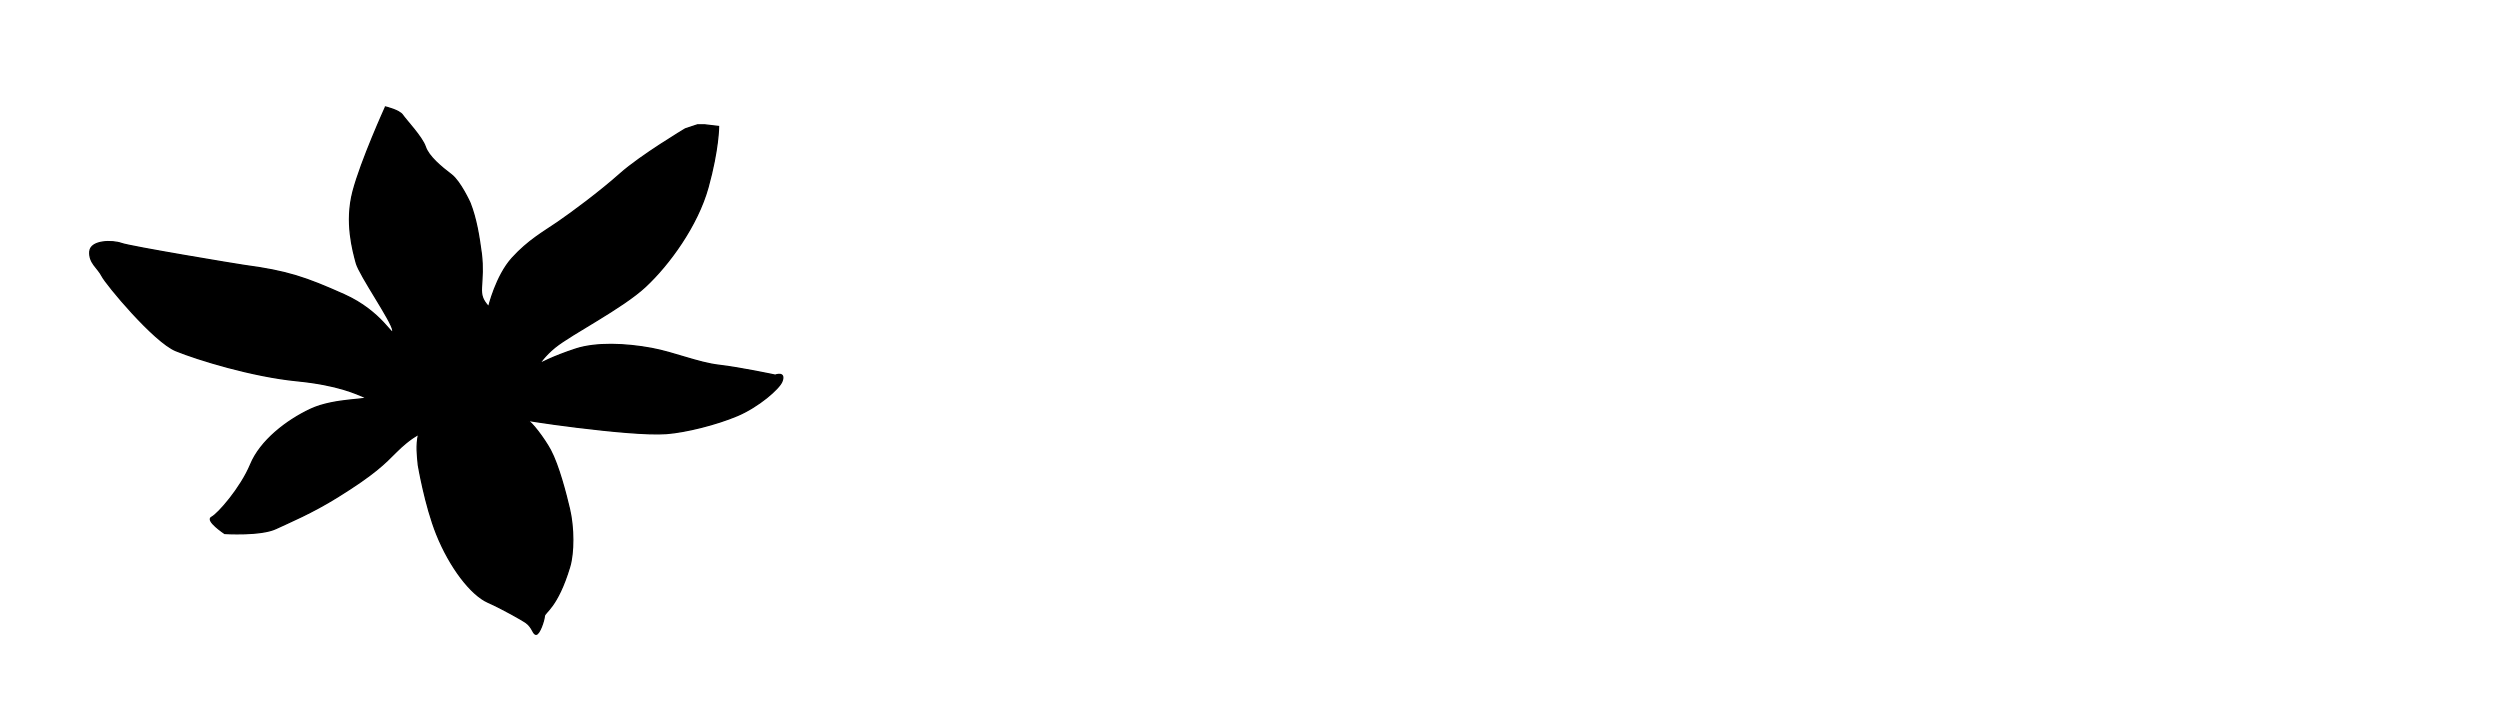
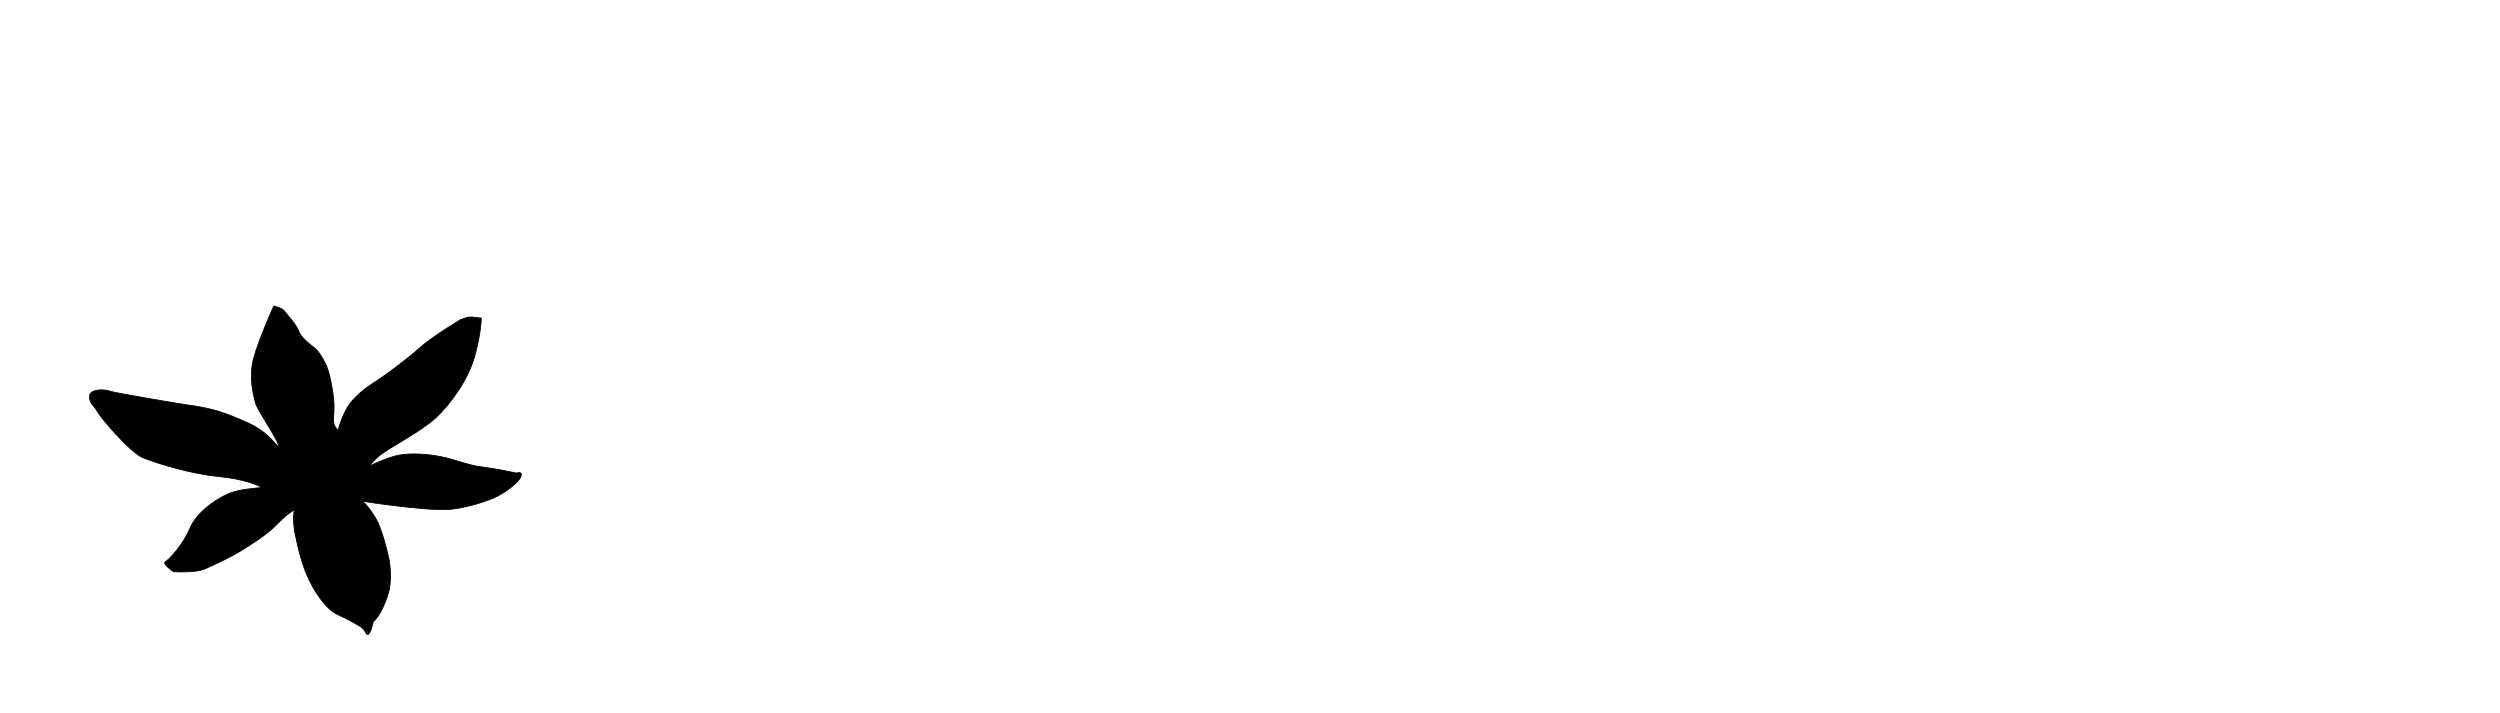
<svg xmlns="http://www.w3.org/2000/svg" id="svg3777" version="1.1" width="898" height="256">
  <defs id="defs3781" />
-   <path style="opacity:1;fill:#000000;stroke:#000000;stroke-width:0.463px;stroke-linecap:butt;stroke-linejoin:miter;stroke-opacity:1;fill-opacity:1" d="m 138.472,38.427 c 0,0 -8.754,19.259 -11.672,30.348 -2.918,11.089 0,21.302 1.167,25.679 1.167,4.377 12.84,21.01 13.131,24.22 0.292,3.21 -3.794,-6.712 -17.509,-12.84 C 109.875,99.707 103.163,97.372 87.697,95.329 85.591,95.051 46.844,88.618 43.634,87.451 40.424,86.283 32.546,86.283 32.254,90.369 c -0.292,4.085 2.918,5.836 4.377,8.754 1.459,2.918 18.676,23.636 26.555,26.846 7.879,3.21 27.441,9.224 43.479,10.797 14.882,1.459 21.302,4.669 24.22,5.836 2.918,1.167 -10.505,0.292 -19.259,4.377 -8.754,4.085 -18.092,11.381 -21.594,19.843 -3.502,8.462 -11.672,17.8 -14.007,18.968 -2.334,1.167 4.669,5.836 4.669,5.836 0,0 12.941,0.811 18.384,-1.751 4.961,-2.334 12.814,-5.564 22.177,-11.381 13.399,-8.323 16.842,-11.977 21.074,-16.205 4.751,-4.747 8.016,-6.28 8.016,-6.28 -0.886,4.173 -0.421,7.351 -0.093,10.98 0,0 2.437,14.558 6.604,24.929 4.75,11.825 12.321,21.718 18.444,24.419 5.159,2.276 12.569,6.509 13.594,7.25 2.529,1.828 2.518,4.255 3.685,4.255 1.167,0 2.84,-4.836 2.948,-6.541 0.092,-1.456 4.654,-2.987 9.077,-17.631 1.528,-5.059 1.536,-14.103 -0.062,-20.89 -1.268,-5.389 -3.878,-15.579 -6.836,-21.105 -2.118,-3.957 -6.956,-10.426 -8.415,-10.718 -1.459,-0.292 5.882,1.03 17.846,2.489 11.964,1.459 25.442,2.801 32.299,2.288 6.798,-0.509 17.832,-3.24 25.419,-6.45 7.587,-3.21 15.031,-9.686 16.018,-12.272 1.413,-3.701 -2.411,-2.257 -2.411,-2.257 0,0 -12.579,-2.674 -20.166,-3.549 -7.587,-0.875 -16.133,-4.563 -24.25,-6.065 -9.369,-1.734 -19.971,-2.155 -27.292,0.245 -8.385,2.749 -13.025,5.33 -13.025,5.33 0,0 1.935,-3.01 5.607,-5.976 6.134,-4.953 24.052,-13.945 32.514,-21.824 8.462,-7.879 18.676,-21.886 22.469,-35.601 3.794,-13.715 3.794,-21.886 3.794,-21.886 l -4.961,-0.584 -2.626,0 -4.377,1.459 c 0,0 -16.035,9.587 -23.289,16.054 -7.494,6.681 -17.526,14.071 -22.525,17.504 -4.9,3.364 -10.505,6.42 -16.341,12.84 -5.836,6.42 -8.462,17.509 -8.462,17.509 -2.253,-2.464 -2.747,-4.049 -2.596,-7.019 0.219,-3.639 0.538,-7.128 -0.03,-11.949 -0.845,-6.35 -1.83,-12.639 -4.085,-18.384 0,0 -3.455,-7.649 -6.712,-10.121 -3.675,-2.79 -8.171,-6.512 -9.338,-10.013 -1.167,-3.502 -7.003,-9.63 -8.171,-11.381 -1.167,-1.751 -6.128,-2.918 -6.128,-2.918 z" id="path2996" />
-   <flowRoot xml:space="preserve" id="flowRoot4313" style="font-size:144px;font-style:normal;font-variant:normal;font-weight:normal;font-stretch:normal;text-align:start;line-height:125%;letter-spacing:0px;word-spacing:0px;writing-mode:lr-tb;text-anchor:start;fill:#000000;fill-opacity:1;stroke:none;font-family:Droid Sans;-inkscape-font-specification:Droid Sans" transform="translate(-3.610987,-42.42908)">
+   <path style="fill:#000000;fill-opacity:1;stroke:#000000;stroke-width:0.288px;stroke-linecap:butt;stroke-linejoin:miter;stroke-opacity:1" d="m 98.347,109.899 c 0,0 -5.455,12.001 -7.273,18.911 -1.818,6.91 0,13.274 0.727,16.001 0.727,2.728 8.001,13.092 8.183,15.092 0.182,2 -2.364,-4.182 -10.91,-8.001 -8.546,-3.819 -12.728,-5.273 -22.366,-6.546 -1.312,-0.173 -25.457,-4.182 -27.457,-4.91 -2,-0.727 -6.91,-0.727 -7.092,1.818 -0.182,2.546 1.818,3.637 2.728,5.455 0.909,1.818 11.637,14.729 16.547,16.729 4.91,2 17.099,5.748 27.093,6.728 9.274,0.909 13.274,2.909 15.092,3.637 1.818,0.727 -6.546,0.182 -12.001,2.728 -5.455,2.546 -11.274,7.092 -13.456,12.365 -2.182,5.273 -7.273,11.092 -8.728,11.819 -1.455,0.727 2.909,3.637 2.909,3.637 0,0 8.064,0.505 11.456,-1.091 3.091,-1.455 7.985,-3.467 13.819,-7.092 8.35,-5.187 10.495,-7.463 13.132,-10.098 2.96,-2.958 4.995,-3.913 4.995,-3.913 -0.552,2.6 -0.262,4.581 -0.058,6.842 0,0 1.519,9.071 4.115,15.534 2.96,7.368 7.677,13.533 11.493,15.216 3.215,1.418 7.832,4.056 8.471,4.518 1.576,1.139 1.569,2.651 2.296,2.651 0.727,0 1.77,-3.014 1.837,-4.076 0.058,-0.907 2.9,-1.861 5.656,-10.986 0.952,-3.152 0.957,-8.788 -0.038,-13.017 -0.79,-3.358 -2.417,-9.708 -4.26,-13.151 -1.32,-2.466 -4.334,-6.497 -5.244,-6.679 -0.909,-0.182 3.665,0.642 11.12,1.551 7.455,0.909 15.854,1.745 20.126,1.426 4.236,-0.317 11.111,-2.019 15.839,-4.019 4.728,-2 9.366,-6.036 9.981,-7.647 0.88,-2.306 -1.502,-1.406 -1.502,-1.406 0,0 -7.838,-1.666 -12.566,-2.212 -4.728,-0.545 -10.053,-2.843 -15.111,-3.779 -5.838,-1.081 -12.445,-1.343 -17.006,0.153 -5.225,1.713 -8.117,3.322 -8.117,3.322 0,0 1.205,-1.876 3.494,-3.724 3.822,-3.087 14.987,-8.69 20.26,-13.599 5.273,-4.91 11.637,-13.638 14.001,-22.184 2.364,-8.546 2.364,-13.638 2.364,-13.638 l -3.091,-0.364 -1.637,0 -2.728,0.909 c 0,0 -9.992,5.974 -14.512,10.004 -4.67,4.163 -10.921,8.768 -14.036,10.907 -3.053,2.096 -6.546,4 -10.183,8.001 -3.637,4 -5.273,10.91 -5.273,10.91 -1.404,-1.535 -1.712,-2.523 -1.618,-4.373 0.137,-2.267 0.335,-4.442 -0.019,-7.446 -0.526,-3.957 -1.14,-7.876 -2.546,-11.456 0,0 -2.153,-4.766 -4.182,-6.307 -2.29,-1.739 -5.091,-4.058 -5.819,-6.24 -0.727,-2.182 -4.364,-6.001 -5.091,-7.092 -0.727,-1.091 -3.819,-1.818 -3.819,-1.818 z" id="path2996" />
+   <flowRoot xml:space="preserve" id="flowRoot4313" style="font-size:144px;font-style:normal;font-variant:normal;font-weight:normal;font-stretch:normal;text-align:start;line-height:125%;letter-spacing:27.662px;word-spacing:0px;writing-mode:lr-tb;text-anchor:start;fill:#000000;fill-opacity:1;stroke:none;font-family:Droid Sans;-inkscape-font-specification:Droid Sans" transform="matrix(0.6486149,0,0,0.6486149,6.688206,55.43224)">
    <flowRegion id="flowRegion4315">
-       <rect id="rect4317" width="547.064" height="195.896" x="325.891" y="83.575" style="font-size:144px;font-style:normal;font-variant:normal;font-weight:normal;font-stretch:normal;text-align:start;line-height:125%;writing-mode:lr-tb;text-anchor:start;font-family:Droid Sans;-inkscape-font-specification:Droid Sans" />
+       <rect id="rect4317" width="547.064" height="195.896" x="325.891" y="83.575" style="font-size:144px;font-style:normal;font-variant:normal;font-weight:normal;font-stretch:normal;text-align:start;line-height:125%;letter-spacing:27.662px;writing-mode:lr-tb;text-anchor:start;font-family:Droid Sans;-inkscape-font-specification:Droid Sans" />
    </flowRegion>
-     <flowPara id="flowPara4319" style="font-size:144px;font-style:normal;font-variant:normal;font-weight:normal;font-stretch:normal;text-align:start;line-height:125%;letter-spacing:20.65px;writing-mode:lr-tb;text-anchor:start;font-family:Droid Sans;-inkscape-font-specification:Droid Sans">LilPy</flowPara>
+     <flowPara id="flowPara4319" style="font-size:144px;font-style:normal;font-variant:normal;font-weight:normal;font-stretch:normal;text-align:start;line-height:125%;letter-spacing:27.662px;writing-mode:lr-tb;text-anchor:start;font-family:Gulim;-inkscape-font-specification:Gulim">LilPy</flowPara>
  </flowRoot>
</svg>
